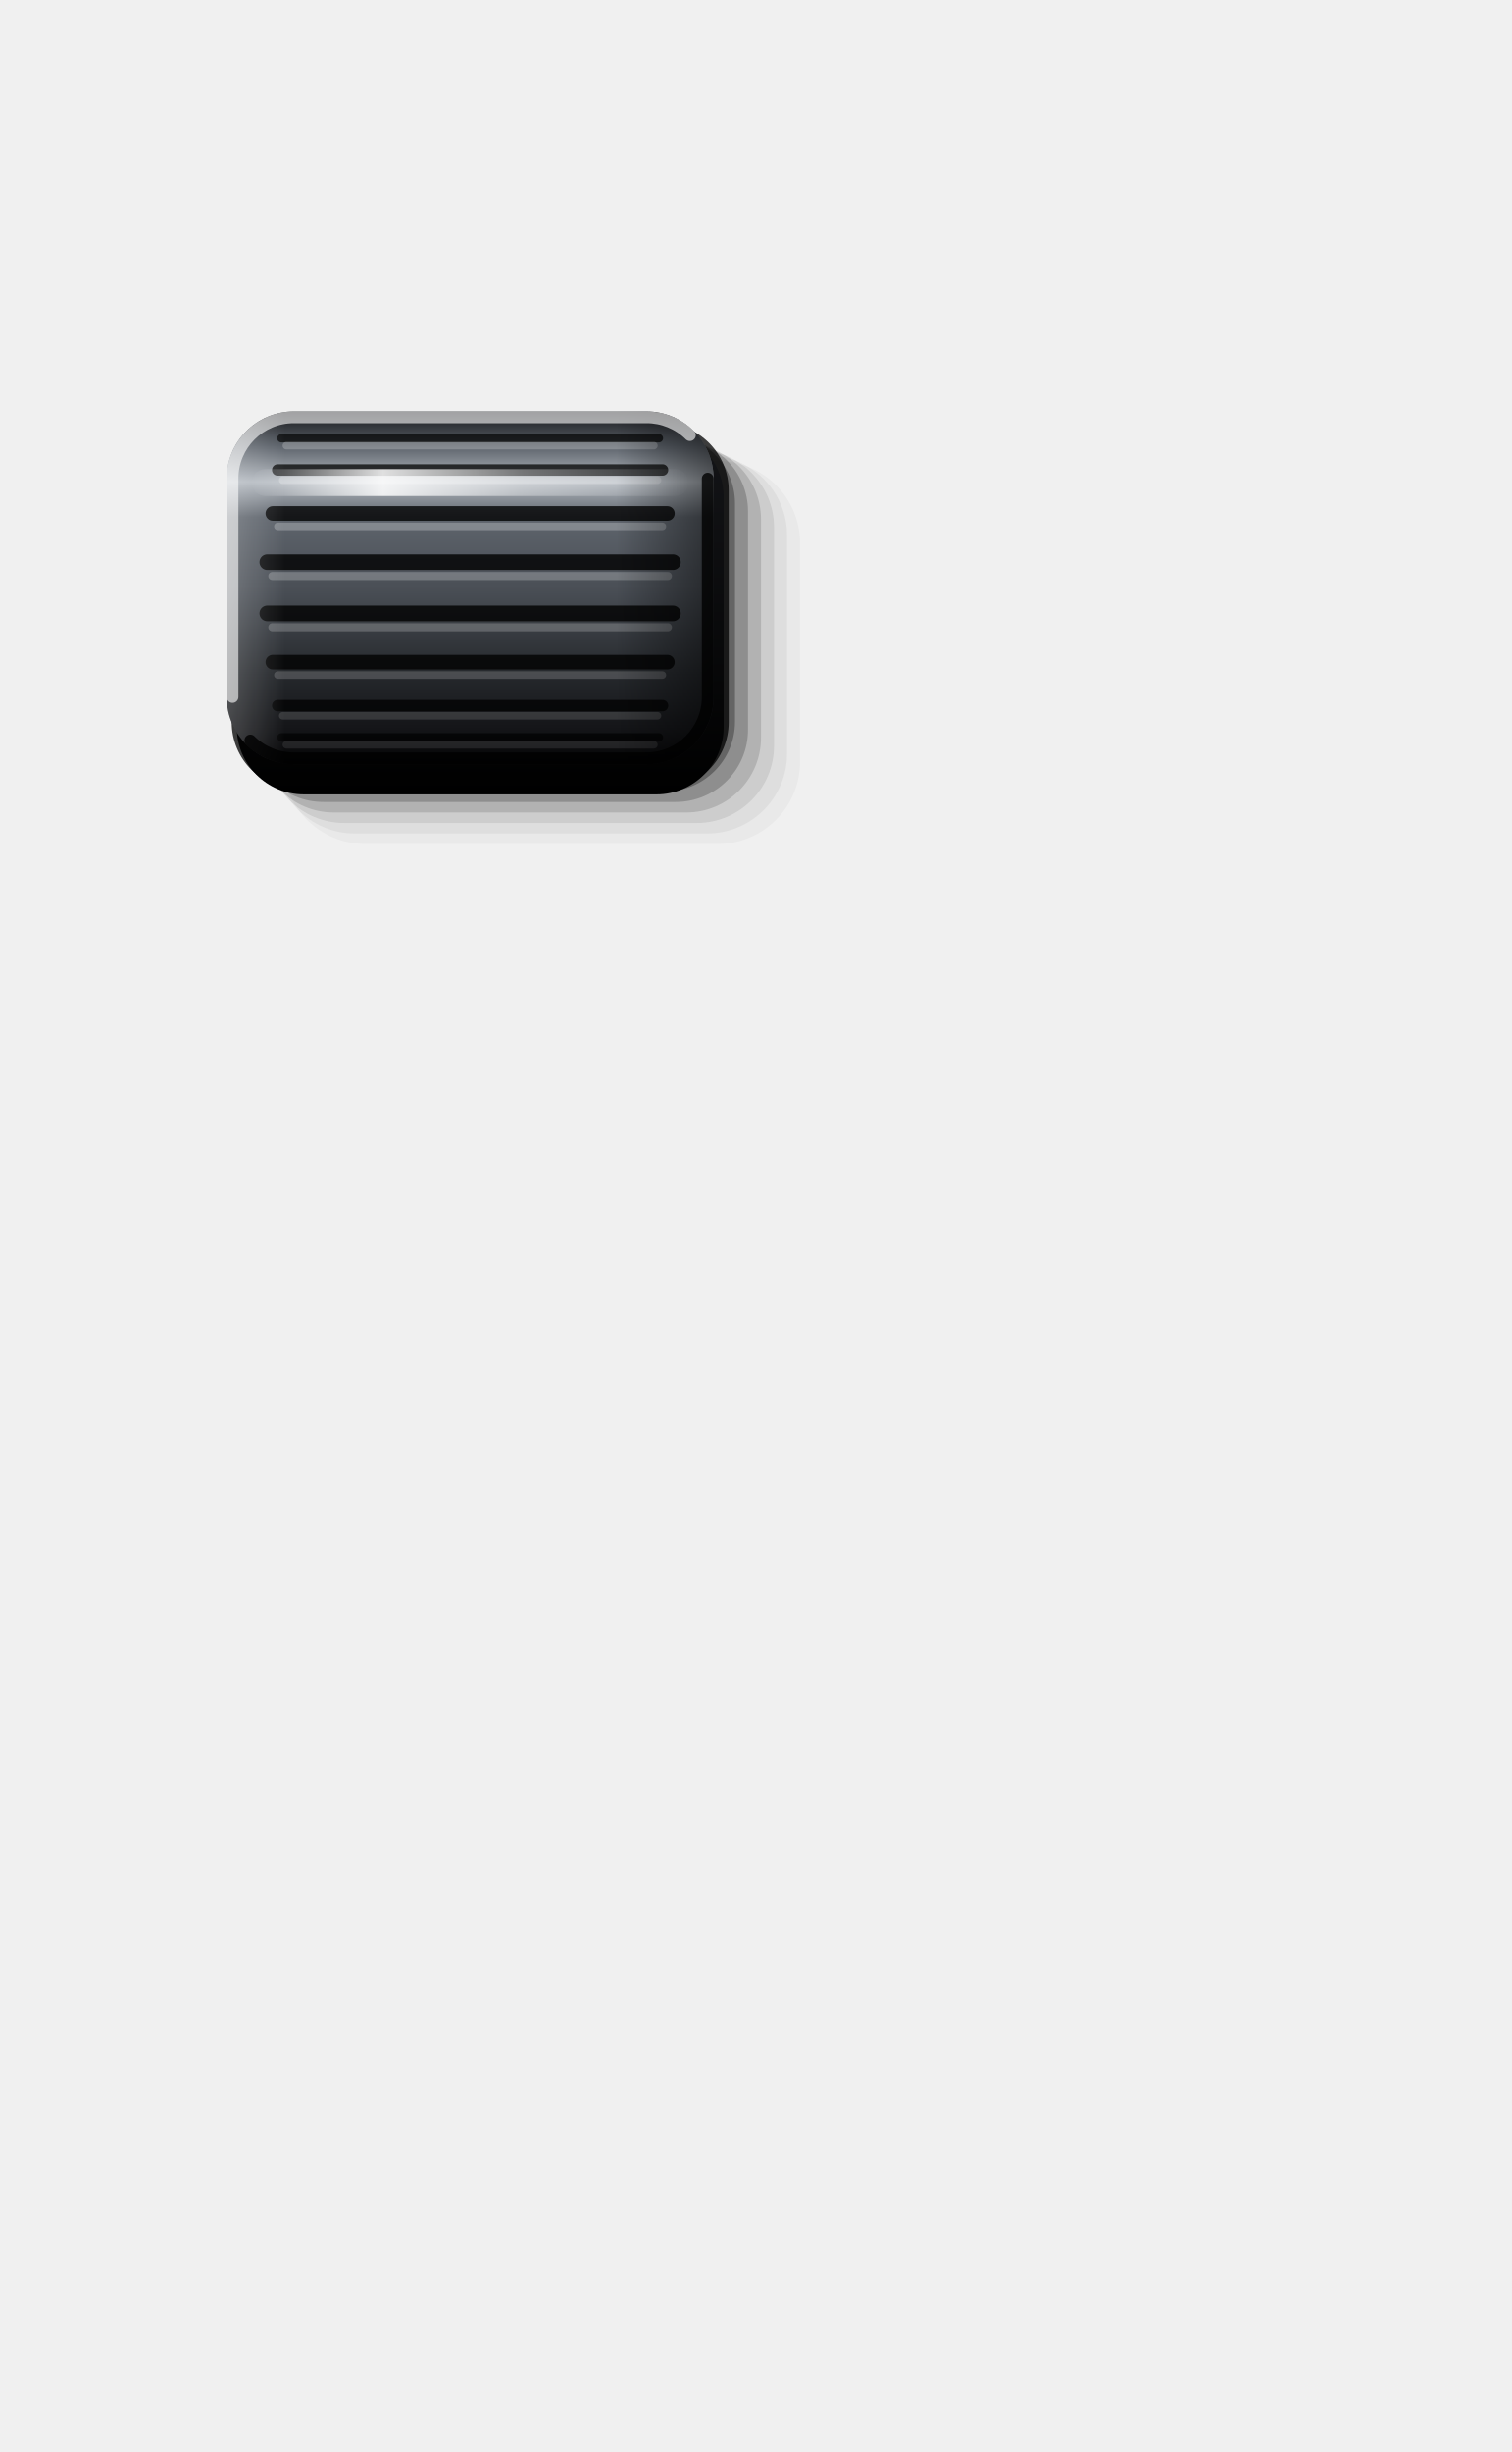
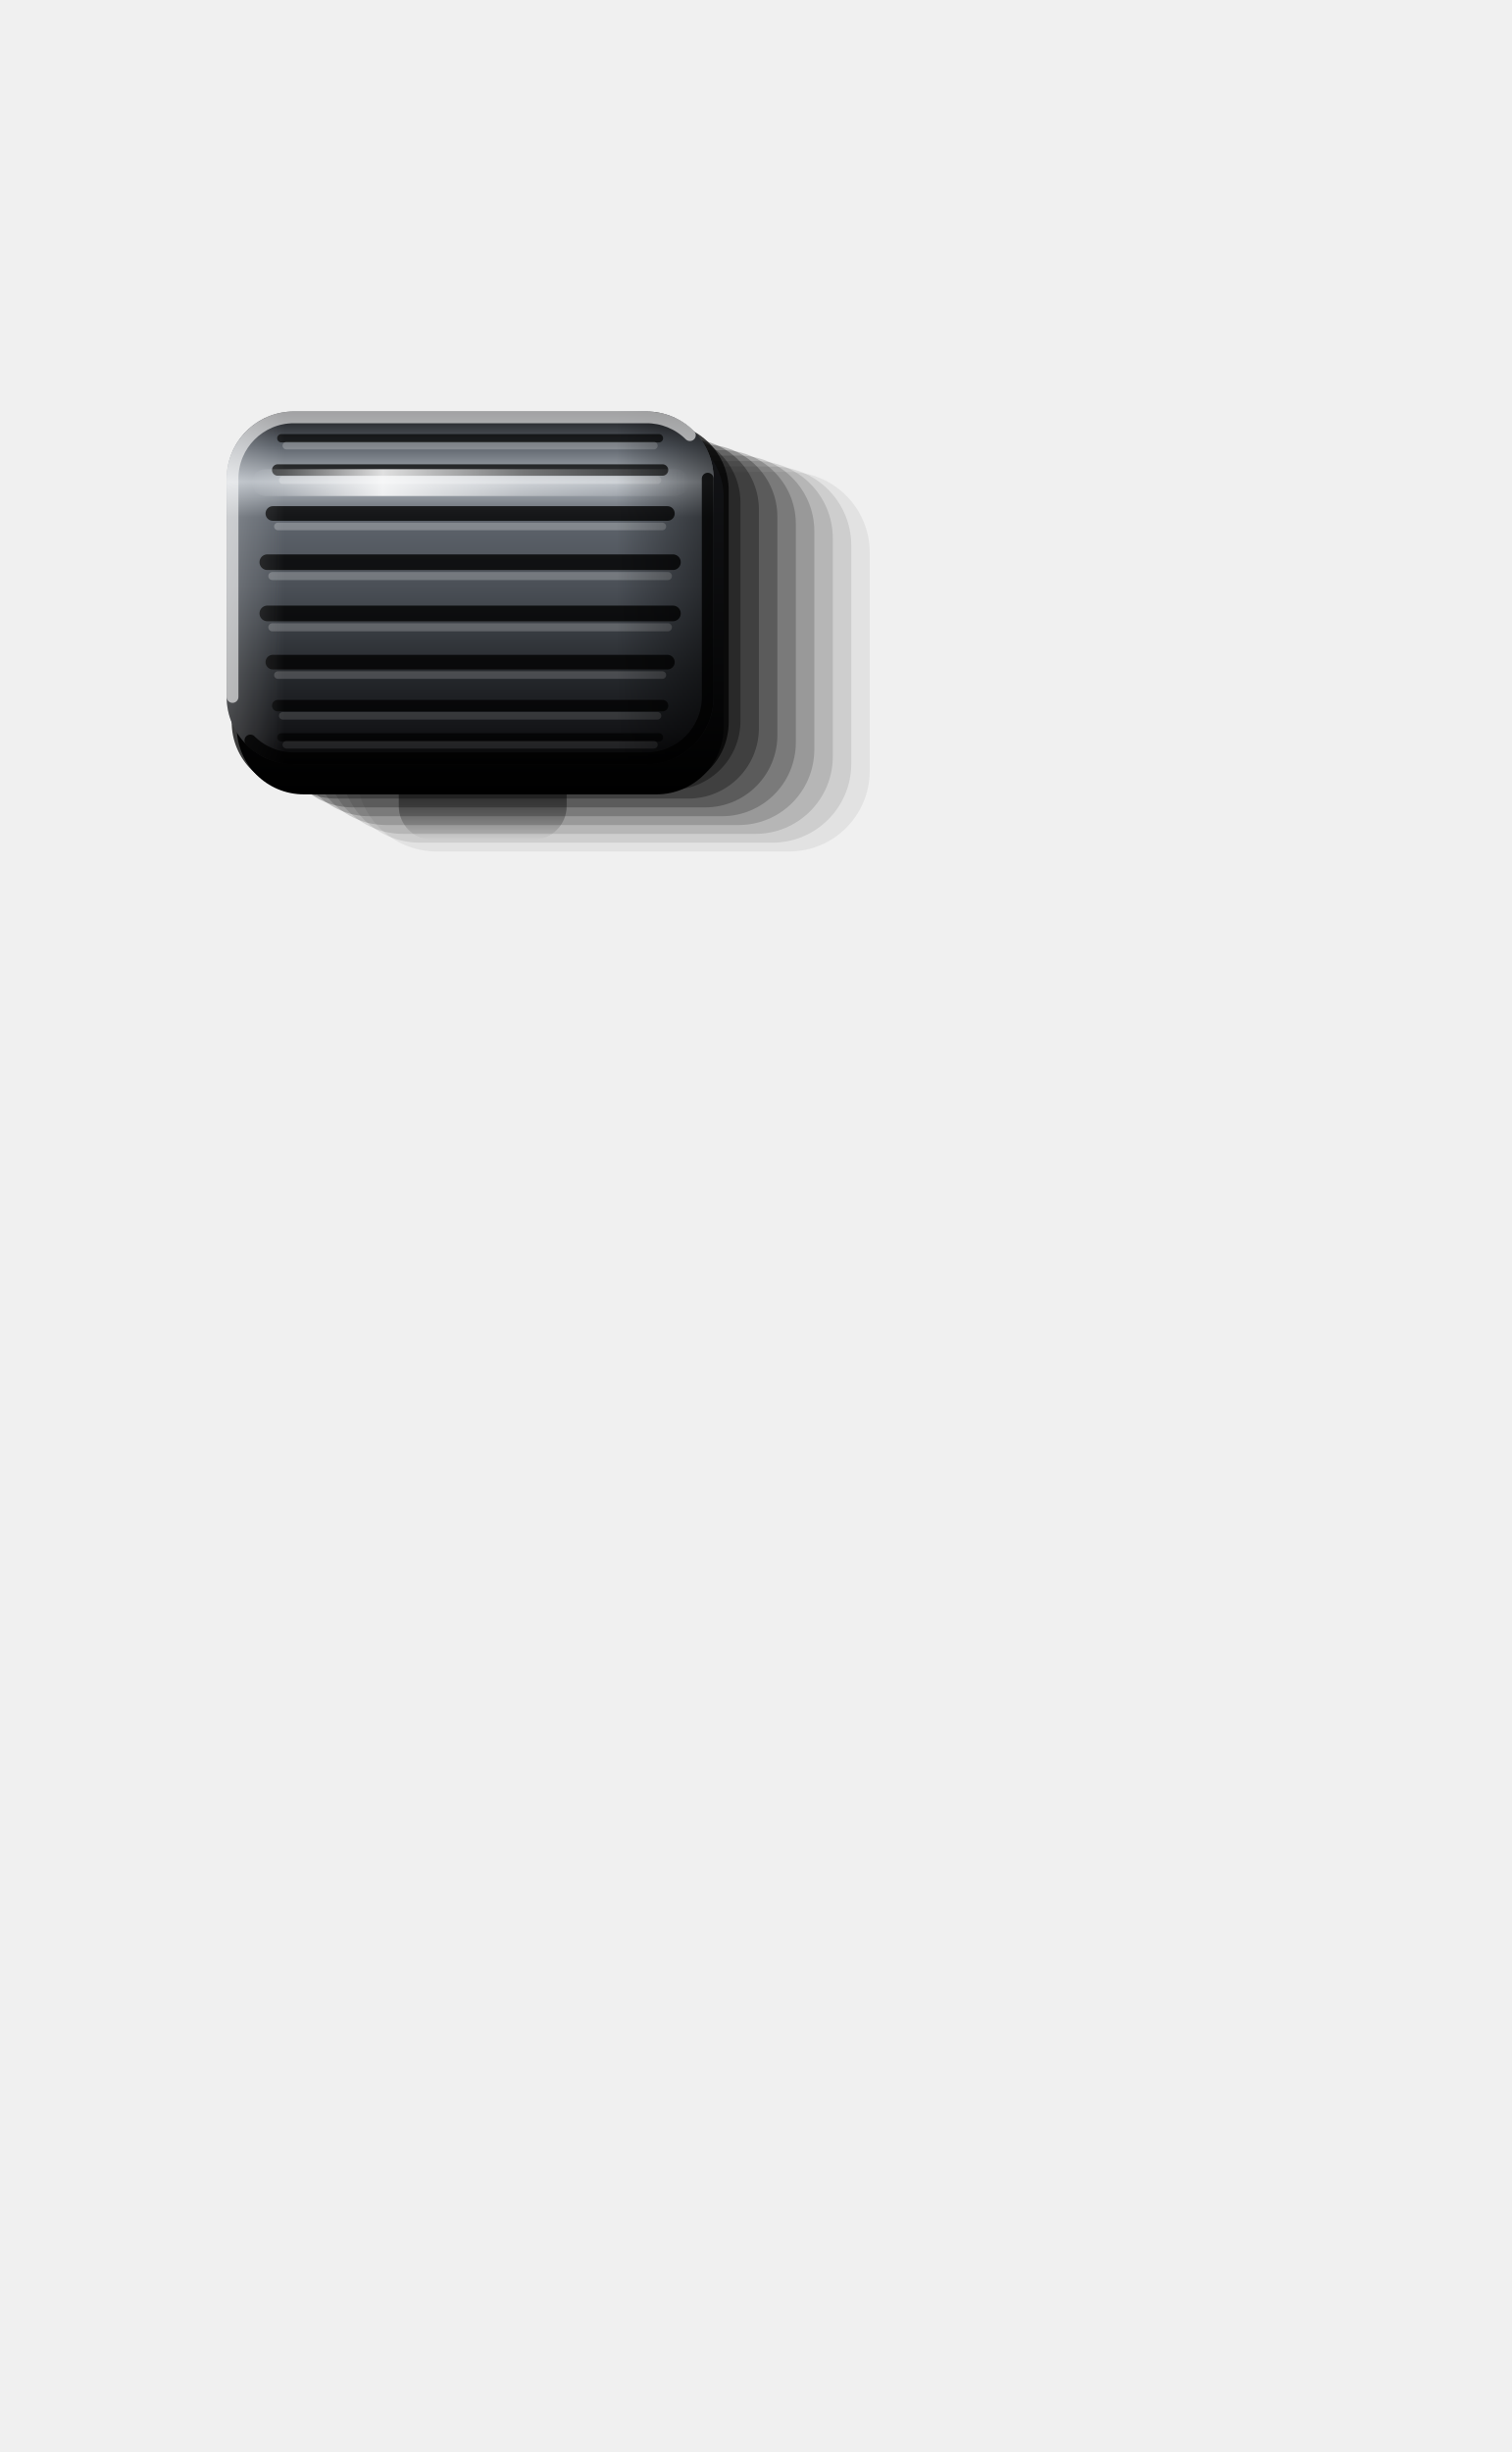
<svg xmlns="http://www.w3.org/2000/svg" viewBox="0 0 180 292" width="180" height="292">
  <defs>
    <linearGradient id="cy" x1="0" y1="0" x2="0" y2="1">
      <stop offset="0" stop-color="#141518" />
      <stop offset="0.1" stop-color="#5E646C" />
      <stop offset="0.2" stop-color="#B4BAC1" />
      <stop offset="0.3" stop-color="#5E646C" />
      <stop offset="0.5" stop-color="#4A4F56" />
      <stop offset="0.74" stop-color="#26292D" />
      <stop offset="0.9" stop-color="#141518" />
      <stop offset="1" stop-color="#050506" />
    </linearGradient>
    <linearGradient id="ex" x1="0" y1="0" x2="1" y2="0">
      <stop offset="0" stop-color="#FFFFFF" stop-opacity="0.22" />
      <stop offset="0.12" stop-color="#FFFFFF" stop-opacity="0" />
      <stop offset="0.8" stop-color="#000" stop-opacity="0" />
      <stop offset="1" stop-color="#000" stop-opacity="0.5" />
    </linearGradient>
    <linearGradient id="st" x1="0" y1="0" x2="1" y2="0">
      <stop offset="0" stop-color="#FFFFFF" stop-opacity="0" />
      <stop offset="0.3" stop-color="#FFFFFF" stop-opacity="0.85" />
      <stop offset="0.62" stop-color="#FFFFFF" stop-opacity="0.35" />
      <stop offset="1" stop-color="#FFFFFF" stop-opacity="0" />
    </linearGradient>
    <linearGradient id="sk" x1="0" y1="0" x2="0" y2="1">
      <stop offset="0" stop-color="#141518" />
      <stop offset="1" stop-color="#000" />
    </linearGradient>
+     <linearGradient id="oc" x1="0" y1="0" x2="0" y2="1">
+       <stop offset="0" stop-color="#000" stop-opacity="0.95" />
+       <stop offset="0.45" stop-color="#000" stop-opacity="0.6" />
+       <stop offset="1" stop-color="#000" stop-opacity="0" />
+     </linearGradient>
  </defs>
-   <path d="M43.5 54.9H85.5A9.8 9.8 0 0 1 95.3 64.7V90.7A9.8 9.8 0 0 1 85.5 100.5H43.5A9.8 9.8 0 0 1 33.7 90.7V64.7A9.8 9.8 0 0 1 43.5 54.9Z" fill="#000" fill-opacity="0.03" />
-   <path d="M42.25 54.25H84.25A9.5 9.5 0 0 1 93.75 63.75V89.75A9.5 9.5 0 0 1 84.25 99.25H42.25A9.5 9.5 0 0 1 32.75 89.75V63.75A9.5 9.5 0 0 1 42.25 54.25Z" fill="#000" fill-opacity="0.05" />
-   <path d="M41 53.6H83A9.2 9.2 0 0 1 92.2 62.8V88.8A9.2 9.2 0 0 1 83 98H41A9.2 9.2 0 0 1 31.8 88.8V62.8A9.2 9.2 0 0 1 41 53.6Z" fill="#000" fill-opacity="0.08" />
-   <path d="M39.75 52.95H81.75A8.9 8.9 0 0 1 90.65 61.85V87.85A8.9 8.9 0 0 1 81.75 96.75H39.75A8.9 8.9 0 0 1 30.85 87.85V61.85A8.9 8.9 0 0 1 39.75 52.95Z" fill="#000" fill-opacity="0.13" />
-   <path d="M38.5 52.3H80.5A8.6 8.6 0 0 1 89.1 60.9V86.9A8.6 8.6 0 0 1 80.5 95.5H38.5A8.6 8.6 0 0 1 29.9 86.9V60.9A8.6 8.6 0 0 1 38.5 52.3Z" fill="#000" fill-opacity="0.2" />
-   <path d="M37.25 51.65H79.25A8.3 8.3 0 0 1 87.55 59.95V85.95A8.3 8.3 0 0 1 79.25 94.25H37.25A8.3 8.3 0 0 1 28.95 85.95V59.95A8.3 8.3 0 0 1 37.25 51.65Z" fill="#000" fill-opacity="0.3" />
+   <path d="M51.5 88H63.5A4 4 0 0 1 67.5 92V96A4 4 0 0 1 63.5 100H51.5A4 4 0 0 1 47.5 96V92A4 4 0 0 1 51.5 88Z" fill="url(#oc)" />
+   <path d="M52 56.2H94A9.6 9.6 0 0 1 103.6 65.8V91.8A9.6 9.6 0 0 1 94 101.4H52A9.6 9.6 0 0 1 42.4 91.8V65.8A9.6 9.6 0 0 1 52 56.2Z" fill="#000" fill-opacity="0.06" />
+   <path d="M50 55.55H92A9.4 9.4 0 0 1 101.4 64.95V90.95A9.4 9.4 0 0 1 92 100.35H50A9.4 9.4 0 0 1 40.6 90.95V64.95A9.4 9.4 0 0 1 50 55.55Z" fill="#000" fill-opacity="0.09" />
+   <path d="M48 54.9H90A9.2 9.2 0 0 1 99.2 64.1V90.1A9.2 9.2 0 0 1 90 99.3H48A9.2 9.2 0 0 1 38.8 90.1V64.1A9.2 9.2 0 0 1 48 54.9Z" fill="#000" fill-opacity="0.12" />
+   <path d="M46 54.25H88A9 9 0 0 1 97 63.25V89.25A9 9 0 0 1 88 98.25H46A9 9 0 0 1 37 89.25V63.25A9 9 0 0 1 46 54.25Z" fill="#000" fill-opacity="0.16" />
+   <path d="M44 53.6H86A8.8 8.8 0 0 1 94.8 62.4V88.4A8.8 8.8 0 0 1 86 97.2H44A8.8 8.8 0 0 1 35.2 88.4V62.4A8.8 8.8 0 0 1 44 53.6Z" fill="#000" fill-opacity="0.2" />
+   <path d="M42 52.95H84A8.6 8.6 0 0 1 92.6 61.55V87.55A8.6 8.6 0 0 1 84 96.15H42A8.6 8.6 0 0 1 33.4 87.55V61.55A8.6 8.6 0 0 1 42 52.95Z" fill="#000" fill-opacity="0.25" />
+   <path d="M40 52.3H82A8.4 8.4 0 0 1 90.4 60.7V86.7A8.4 8.4 0 0 1 82 95.1H40A8.4 8.4 0 0 1 31.6 86.7V60.7A8.4 8.4 0 0 1 40 52.3Z" fill="#000" fill-opacity="0.3" />
+   <path d="M38 51.65H80A8.2 8.2 0 0 1 88.2 59.85V85.85A8.2 8.2 0 0 1 80 94.05H38A8.2 8.2 0 0 1 29.8 85.85V59.85A8.2 8.2 0 0 1 38 51.65Z" fill="#000" fill-opacity="0.36" />
  <path d="M35.6 50.4H78.8A8 8 0 0 1 86.8 58.4V86A8 8 0 0 1 78.8 94H35.6A8 8 0 0 1 27.6 86V58.4A8 8 0 0 1 35.6 50.4Z" fill="#000" fill-opacity="0.75" />
  <path d="M36.2 51.2H78.2A8 8 0 0 1 86.2 59.2V86.6A8 8 0 0 1 78.2 94.6H36.2A8 8 0 0 1 28.2 86.6V59.2A8 8 0 0 1 36.2 51.2Z" fill="url(#sk)" />
  <path d="M35 49H77A8 8 0 0 1 85 57V83A8 8 0 0 1 77 91H35A8 8 0 0 1 27 83V57A8 8 0 0 1 35 49Z" fill="url(#cy)" />
  <line x1="33.51" y1="52.19" x2="78.49" y2="52.19" stroke="#000" stroke-opacity="0.68" stroke-width="0.99" stroke-linecap="round" />
  <line x1="34.11" y1="53.07" x2="77.89" y2="53.07" stroke="#FFFFFF" stroke-opacity="0.23" stroke-width="0.9" stroke-linecap="round" />
  <line x1="33.08" y1="55.97" x2="78.92" y2="55.97" stroke="#000" stroke-opacity="0.73" stroke-width="1.36" stroke-linecap="round" />
  <line x1="33.68" y1="57.18" x2="78.32" y2="57.18" stroke="#FFFFFF" stroke-opacity="0.24" stroke-width="0.9" stroke-linecap="round" />
  <line x1="32.5" y1="61.15" x2="79.5" y2="61.15" stroke="#000" stroke-opacity="0.78" stroke-width="1.74" stroke-linecap="round" />
  <line x1="33.1" y1="62.69" x2="78.9" y2="62.69" stroke="#FFFFFF" stroke-opacity="0.24" stroke-width="0.9" stroke-linecap="round" />
  <line x1="31.84" y1="66.95" x2="80.16" y2="66.95" stroke="#000" stroke-opacity="0.80" stroke-width="1.86" stroke-linecap="round" />
  <line x1="32.44" y1="68.6" x2="79.56" y2="68.6" stroke="#FFFFFF" stroke-opacity="0.22" stroke-width="0.96" stroke-linecap="round" />
  <line x1="31.84" y1="73.05" x2="80.16" y2="73.05" stroke="#000" stroke-opacity="0.80" stroke-width="1.86" stroke-linecap="round" />
  <line x1="32.44" y1="74.7" x2="79.56" y2="74.7" stroke="#FFFFFF" stroke-opacity="0.20" stroke-width="0.96" stroke-linecap="round" />
  <line x1="32.5" y1="78.85" x2="79.5" y2="78.85" stroke="#000" stroke-opacity="0.78" stroke-width="1.74" stroke-linecap="round" />
  <line x1="33.1" y1="80.39" x2="78.9" y2="80.39" stroke="#FFFFFF" stroke-opacity="0.17" stroke-width="0.9" stroke-linecap="round" />
  <line x1="33.08" y1="84.03" x2="78.92" y2="84.03" stroke="#000" stroke-opacity="0.73" stroke-width="1.36" stroke-linecap="round" />
  <line x1="33.68" y1="85.24" x2="78.32" y2="85.24" stroke="#FFFFFF" stroke-opacity="0.13" stroke-width="0.9" stroke-linecap="round" />
  <line x1="33.51" y1="87.81" x2="78.49" y2="87.81" stroke="#000" stroke-opacity="0.68" stroke-width="0.99" stroke-linecap="round" />
  <line x1="34.11" y1="88.69" x2="77.89" y2="88.69" stroke="#FFFFFF" stroke-opacity="0.09" stroke-width="0.9" stroke-linecap="round" />
  <path d="M35 49H77A8 8 0 0 1 85 57V83A8 8 0 0 1 77 91H35A8 8 0 0 1 27 83V57A8 8 0 0 1 35 49Z" fill="url(#ex)" />
  <path d="M31.6 55.87H80.4A1.6 1.6 0 0 1 82 57.47V57.47A1.6 1.6 0 0 1 80.4 59.07H31.6A1.6 1.6 0 0 1 30 57.47V57.47A1.6 1.6 0 0 1 31.6 55.87Z" fill="url(#st)" />
  <path d="M27.7 83V57A7.3 7.3 0 0 1 35 49.7H77A7.3 7.3 0 0 1 82.18 51.82" fill="none" stroke="#FFFFFF" stroke-opacity="0.6" stroke-width="1.4" stroke-linecap="round" />
  <path d="M84.3 57V83A7.3 7.3 0 0 1 77 90.3H35A7.3 7.3 0 0 1 29.82 88.18" fill="none" stroke="#000" stroke-opacity="0.8" stroke-width="1.4" stroke-linecap="round" />
</svg>
